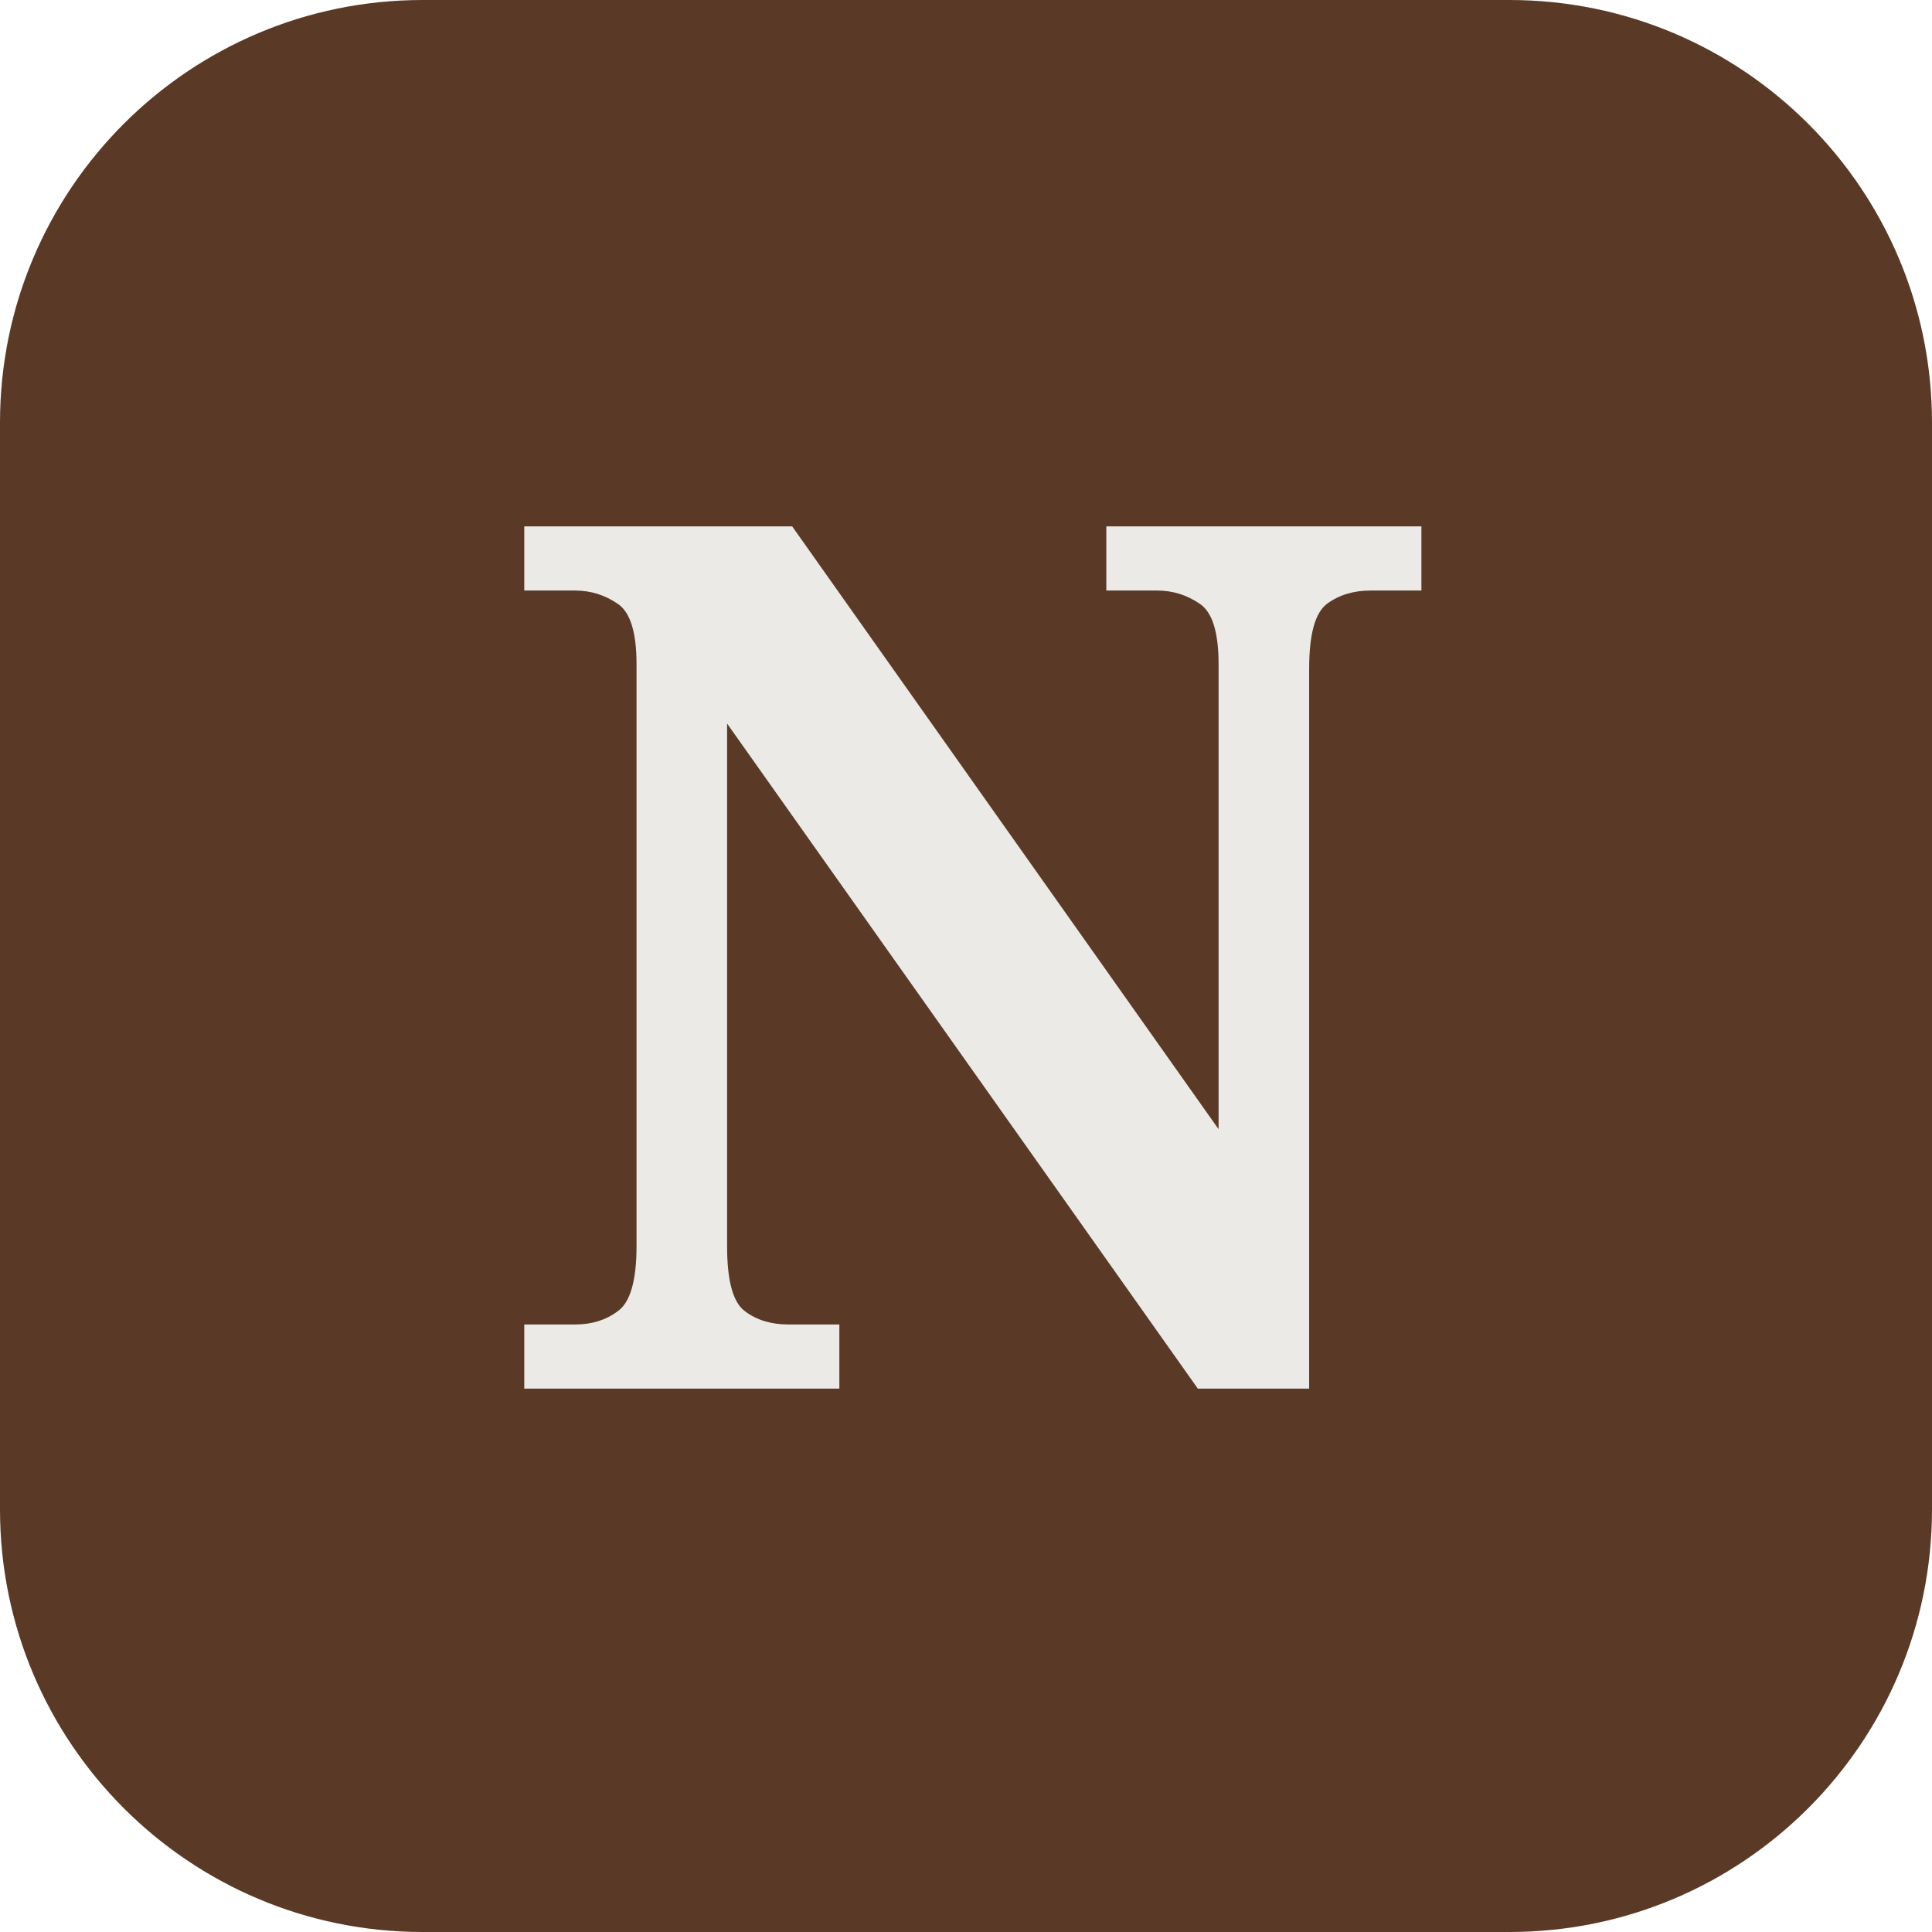
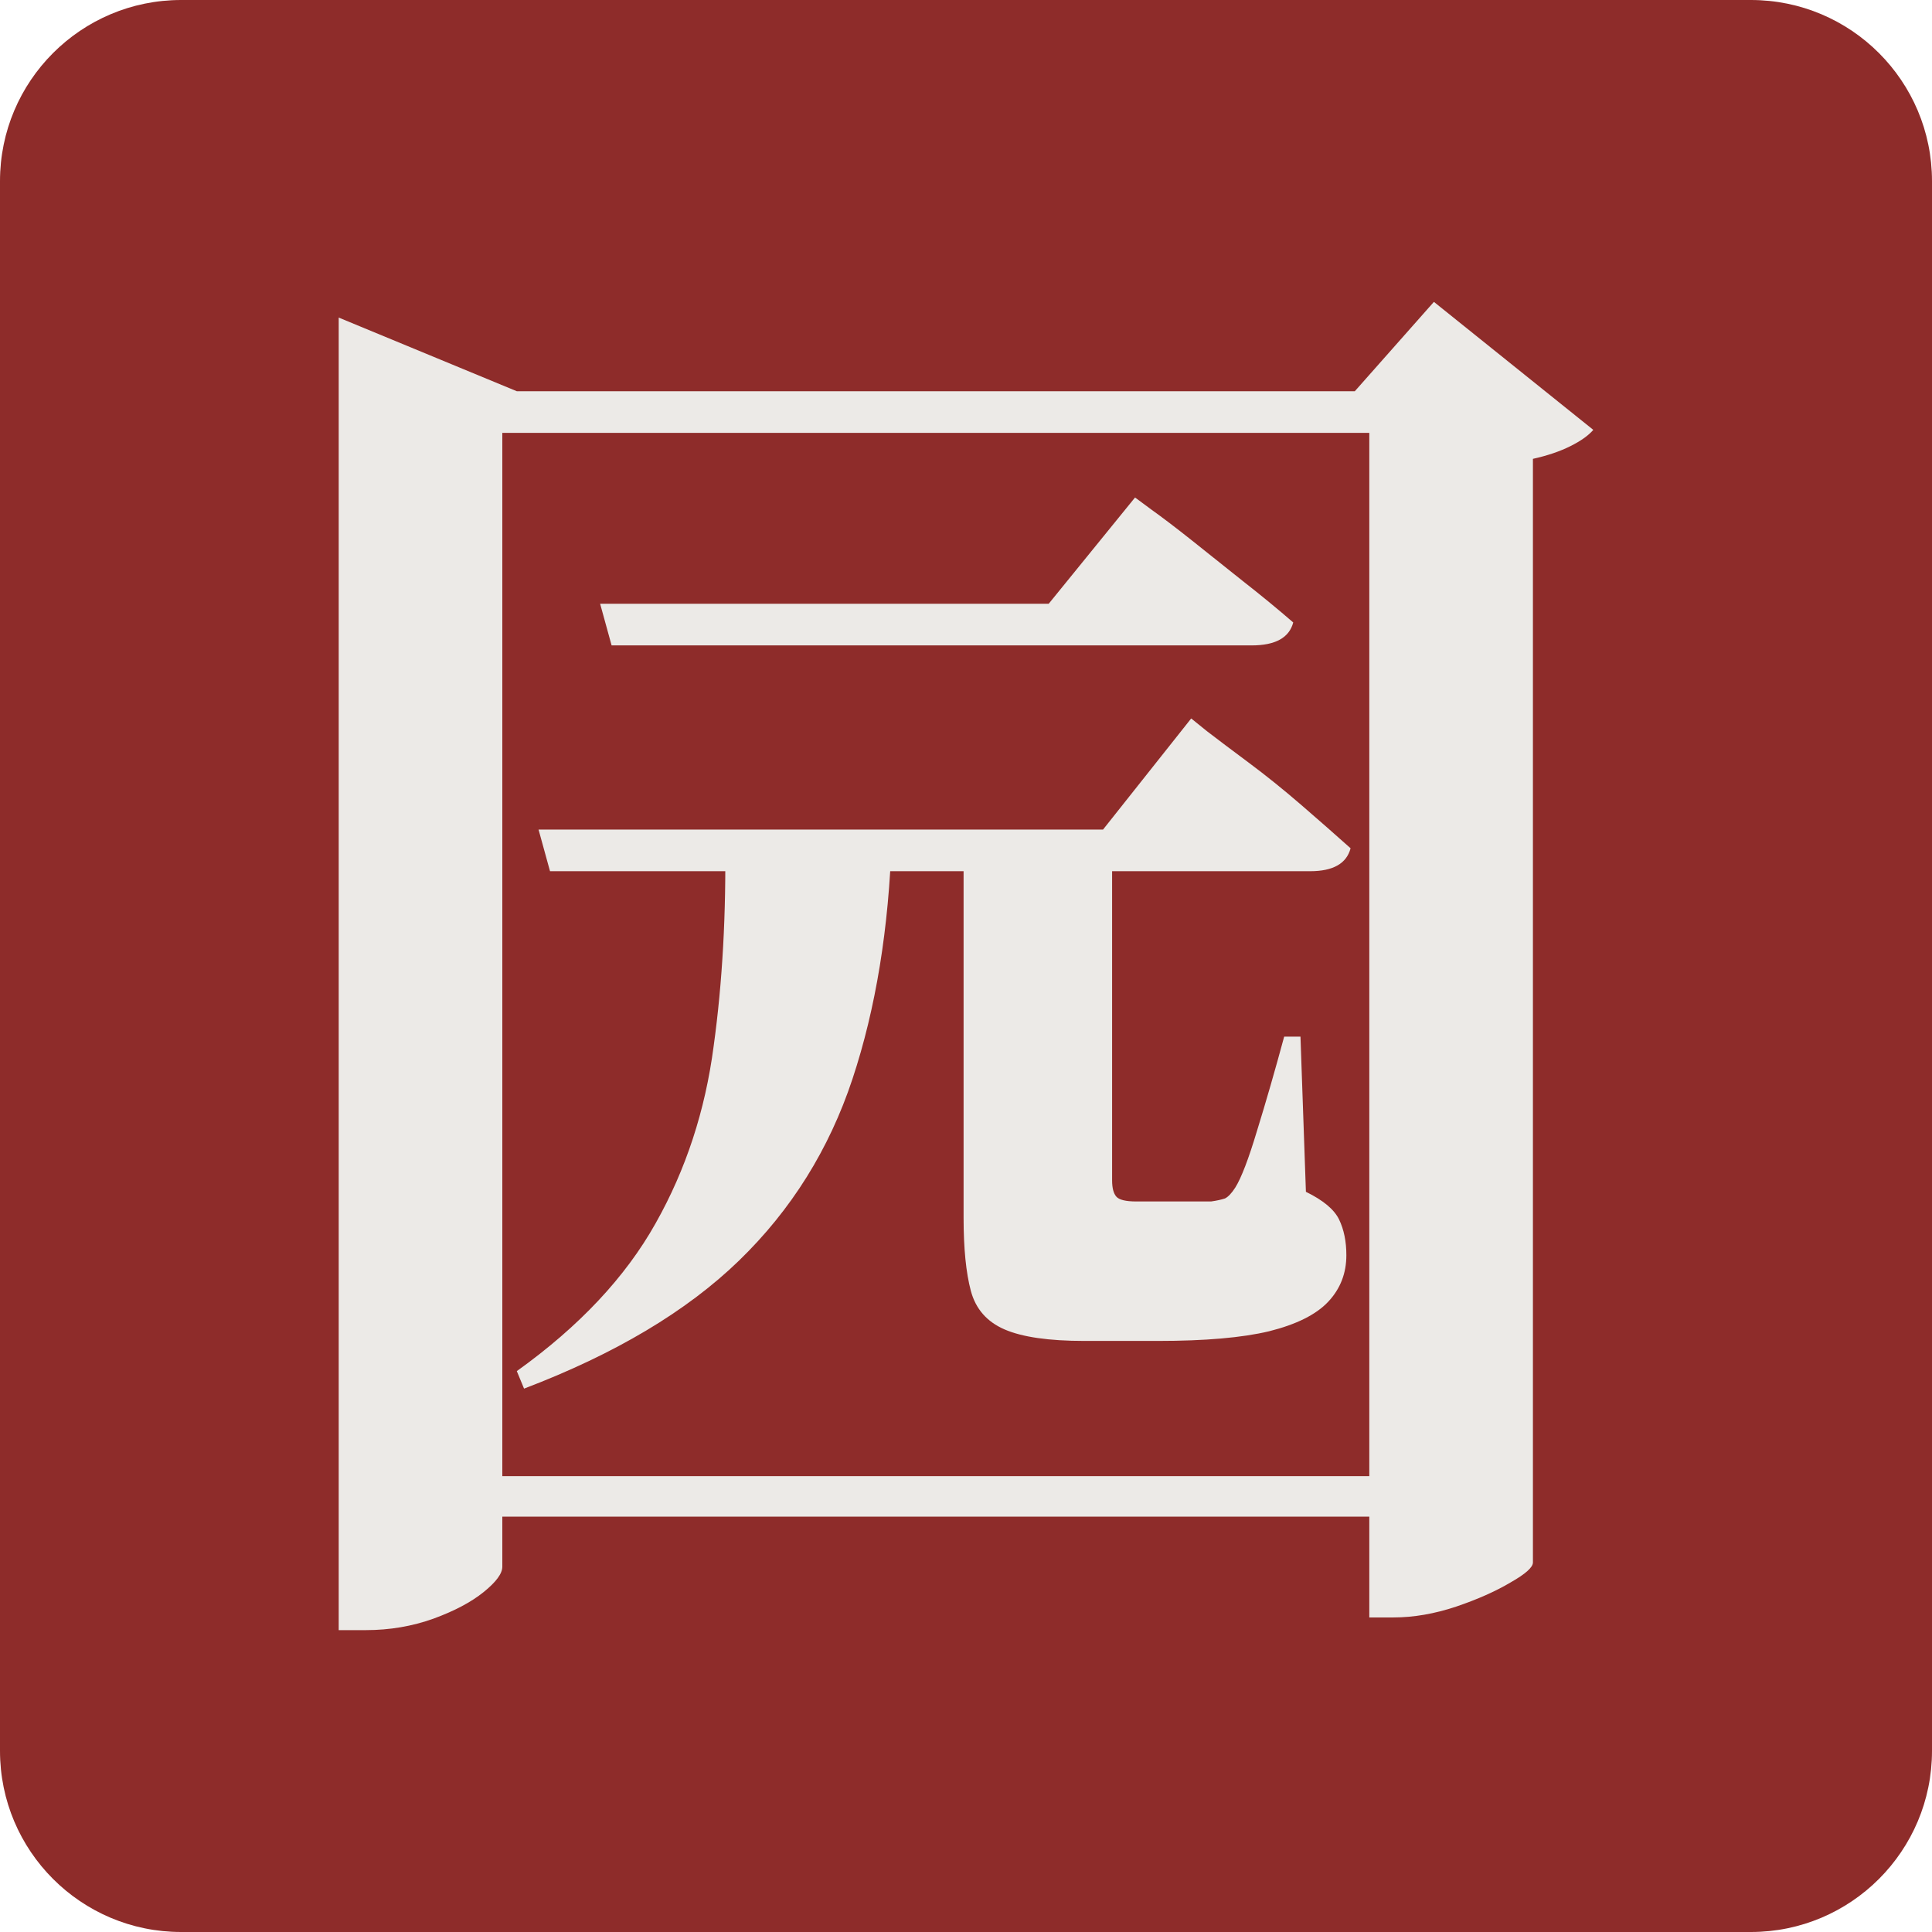
<svg xmlns="http://www.w3.org/2000/svg" viewBox="0 0 32 32">
-   <rect width="32" height="32" rx="7" fill="#5A3A26" />
-   <text x="16" y="23" text-anchor="middle" font-family="Georgia, serif" font-size="20" font-weight="700" fill="#ECEAE7">N</text>
+   <rect width="32" height="32" rx="3" fill="#8E2C2A" />
+   <path fill="#ECEAE7" d="M7.32 24.45H23.8V25.12H7.32ZM22.68 6.48H22.44L23.75 5L26.39 7.12Q26.27 7.26 26.01 7.39Q25.75 7.52 25.39 7.6V25.88Q25.39 26 25.02 26.21Q24.65 26.43 24.12 26.61Q23.58 26.79 23.08 26.79H22.68ZM5.61 6.48V5.26L8.56 6.48H23.7V7.17H8.32V25.95Q8.32 26.12 8.01 26.37Q7.7 26.62 7.18 26.81Q6.65 27 6.06 27H5.61ZM8.92 13.74H18.27L19.73 11.9Q19.73 11.9 19.99 12.11Q20.25 12.31 20.68 12.63Q21.11 12.95 21.55 13.33Q21.99 13.71 22.37 14.05Q22.27 14.43 21.7 14.43H9.11ZM9.94 10H17.37L18.8 8.24Q18.8 8.24 19.07 8.44Q19.35 8.64 19.74 8.95Q20.13 9.26 20.58 9.62Q21.04 9.98 21.42 10.31Q21.32 10.69 20.73 10.69H10.13ZM12.01 13.88H14.77Q14.7 16.12 14.12 17.87Q13.54 19.62 12.24 20.88Q10.94 22.14 8.68 23L8.56 22.71Q10.11 21.6 10.86 20.26Q11.61 18.93 11.82 17.33Q12.04 15.74 12.01 13.88ZM15.96 13.9H18.42Q18.42 14.1 18.42 14.31Q18.42 14.52 18.42 14.67V19.55Q18.42 19.74 18.49 19.82Q18.56 19.9 18.82 19.9H19.44Q19.65 19.9 19.81 19.9Q19.96 19.9 20.06 19.9Q20.2 19.88 20.29 19.85Q20.37 19.81 20.46 19.67Q20.61 19.43 20.82 18.73Q21.04 18.02 21.27 17.17H21.54L21.63 19.74Q22.06 19.95 22.18 20.2Q22.3 20.45 22.3 20.79Q22.3 21.24 22 21.56Q21.7 21.88 21.02 22.05Q20.35 22.21 19.18 22.21H17.96Q17.08 22.21 16.64 22.02Q16.2 21.83 16.08 21.38Q15.96 20.93 15.96 20.17Z" />
</svg>
